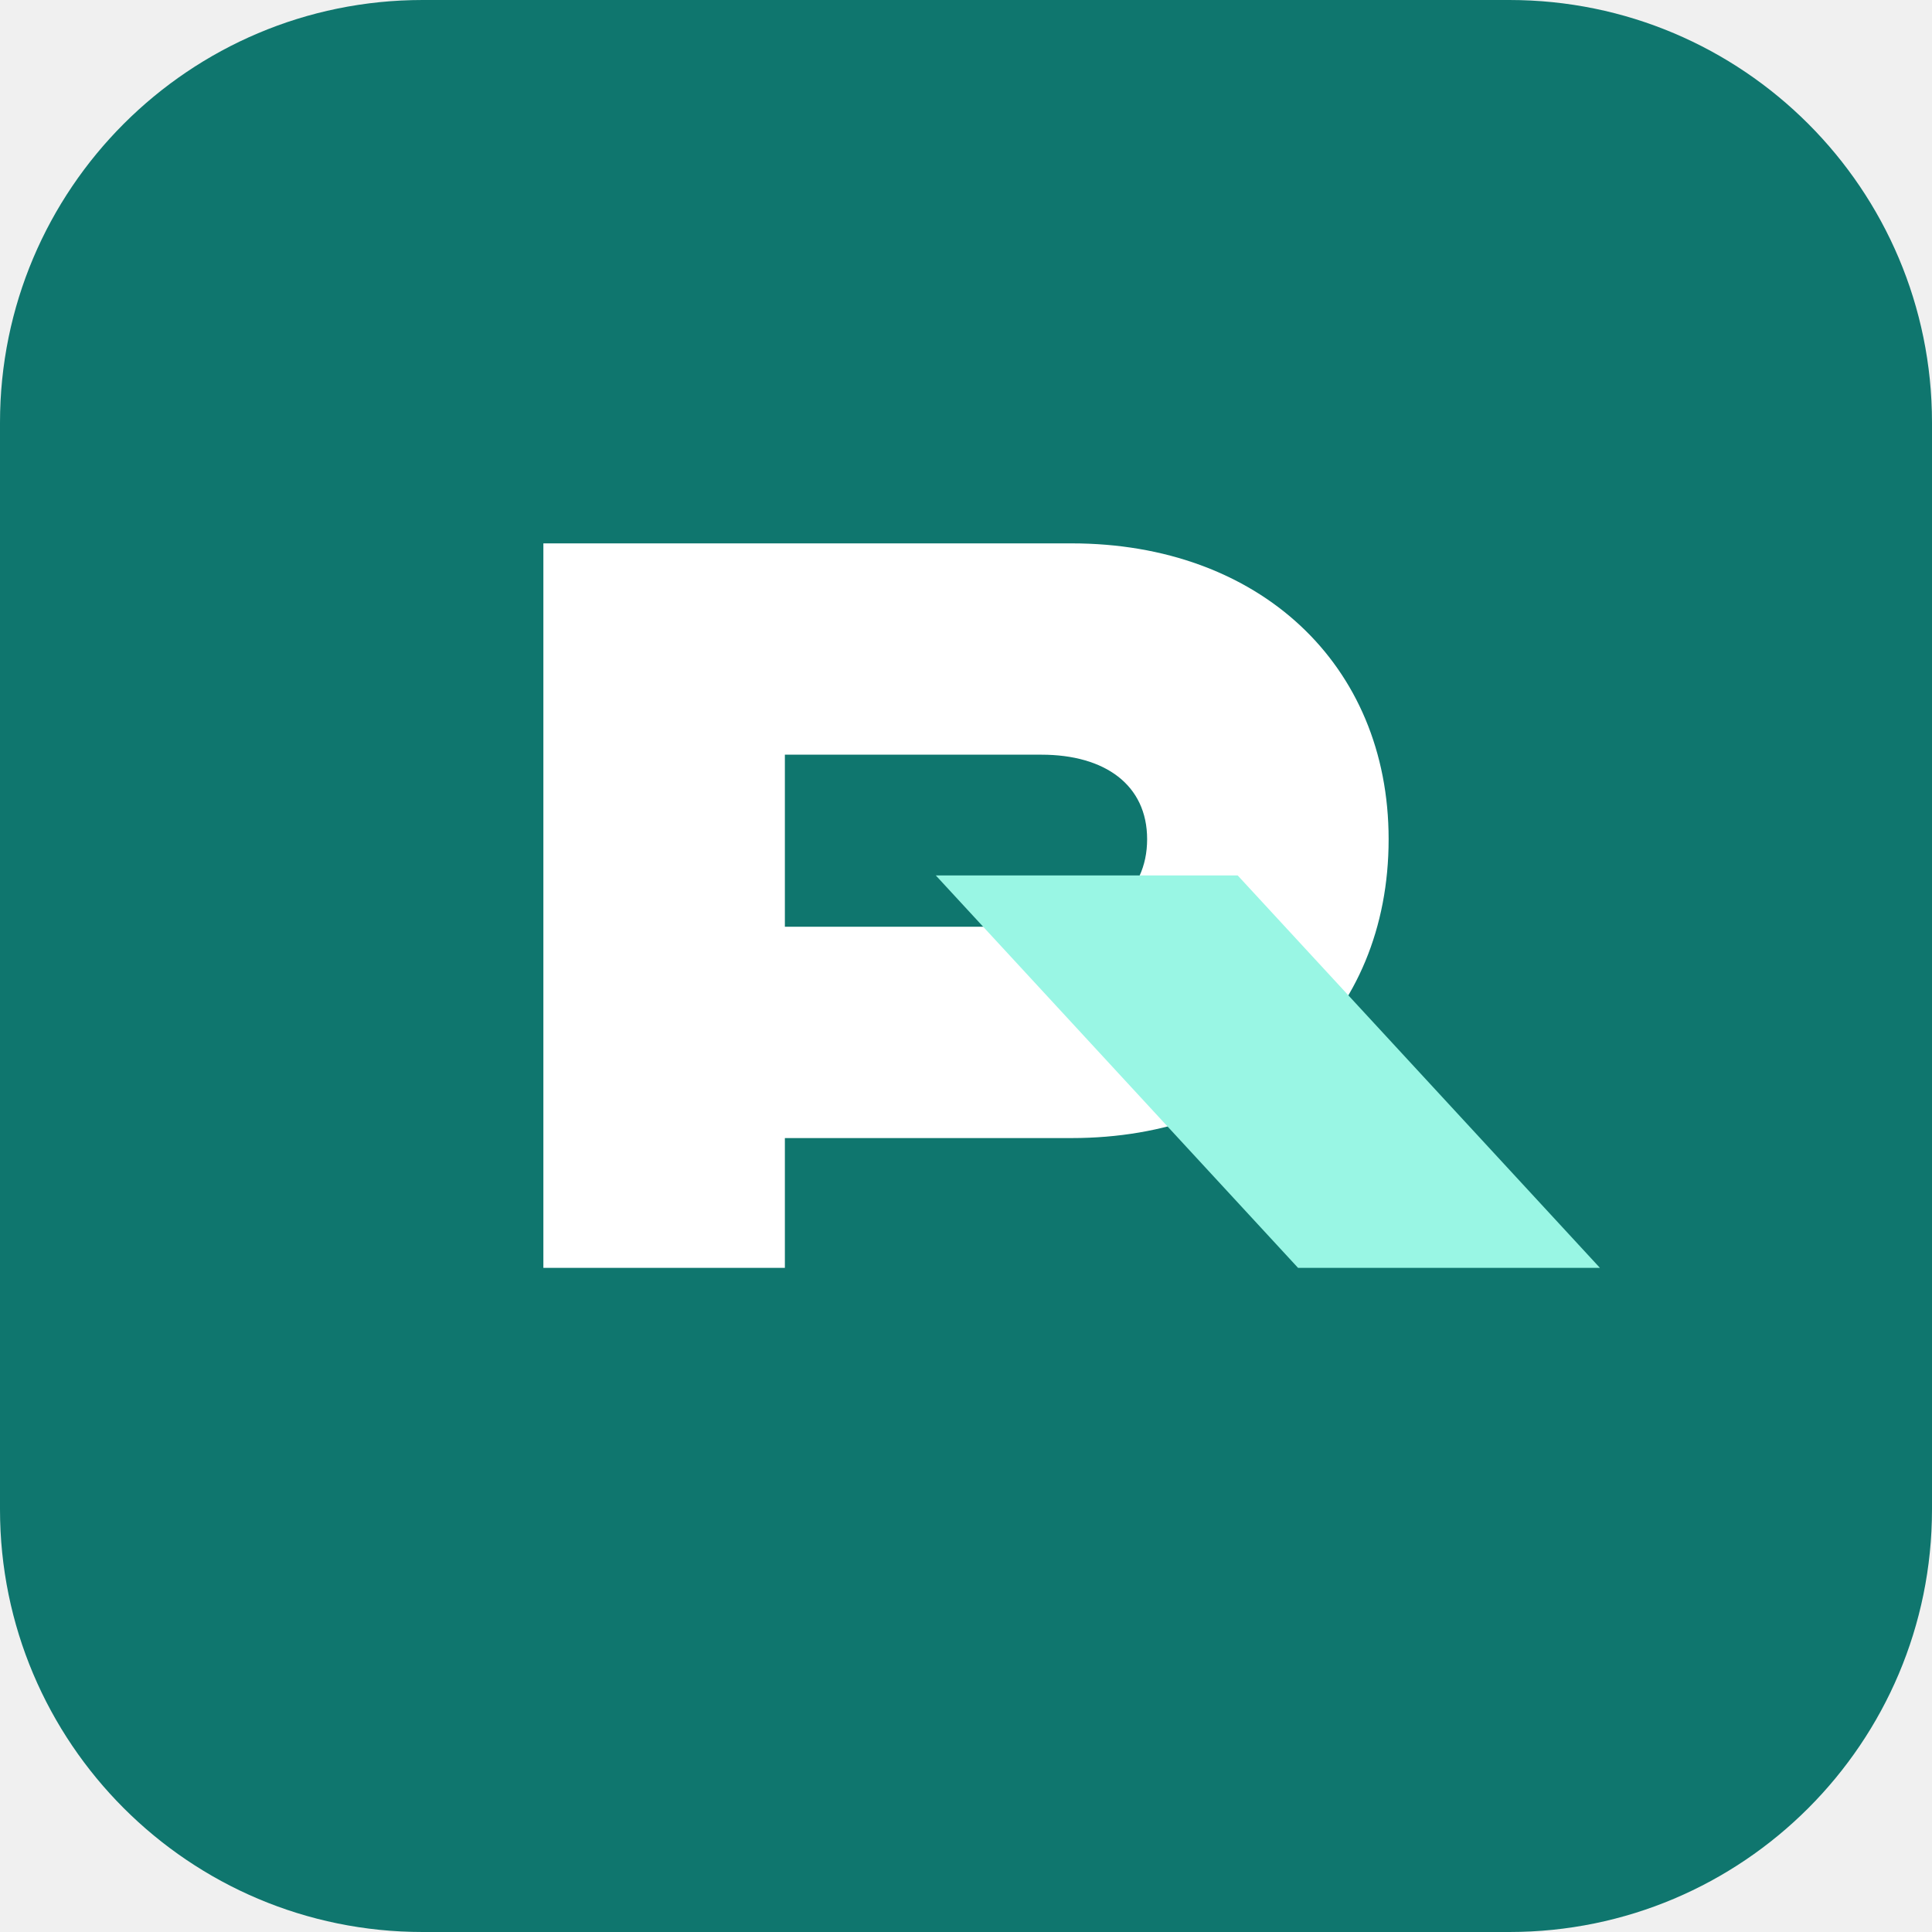
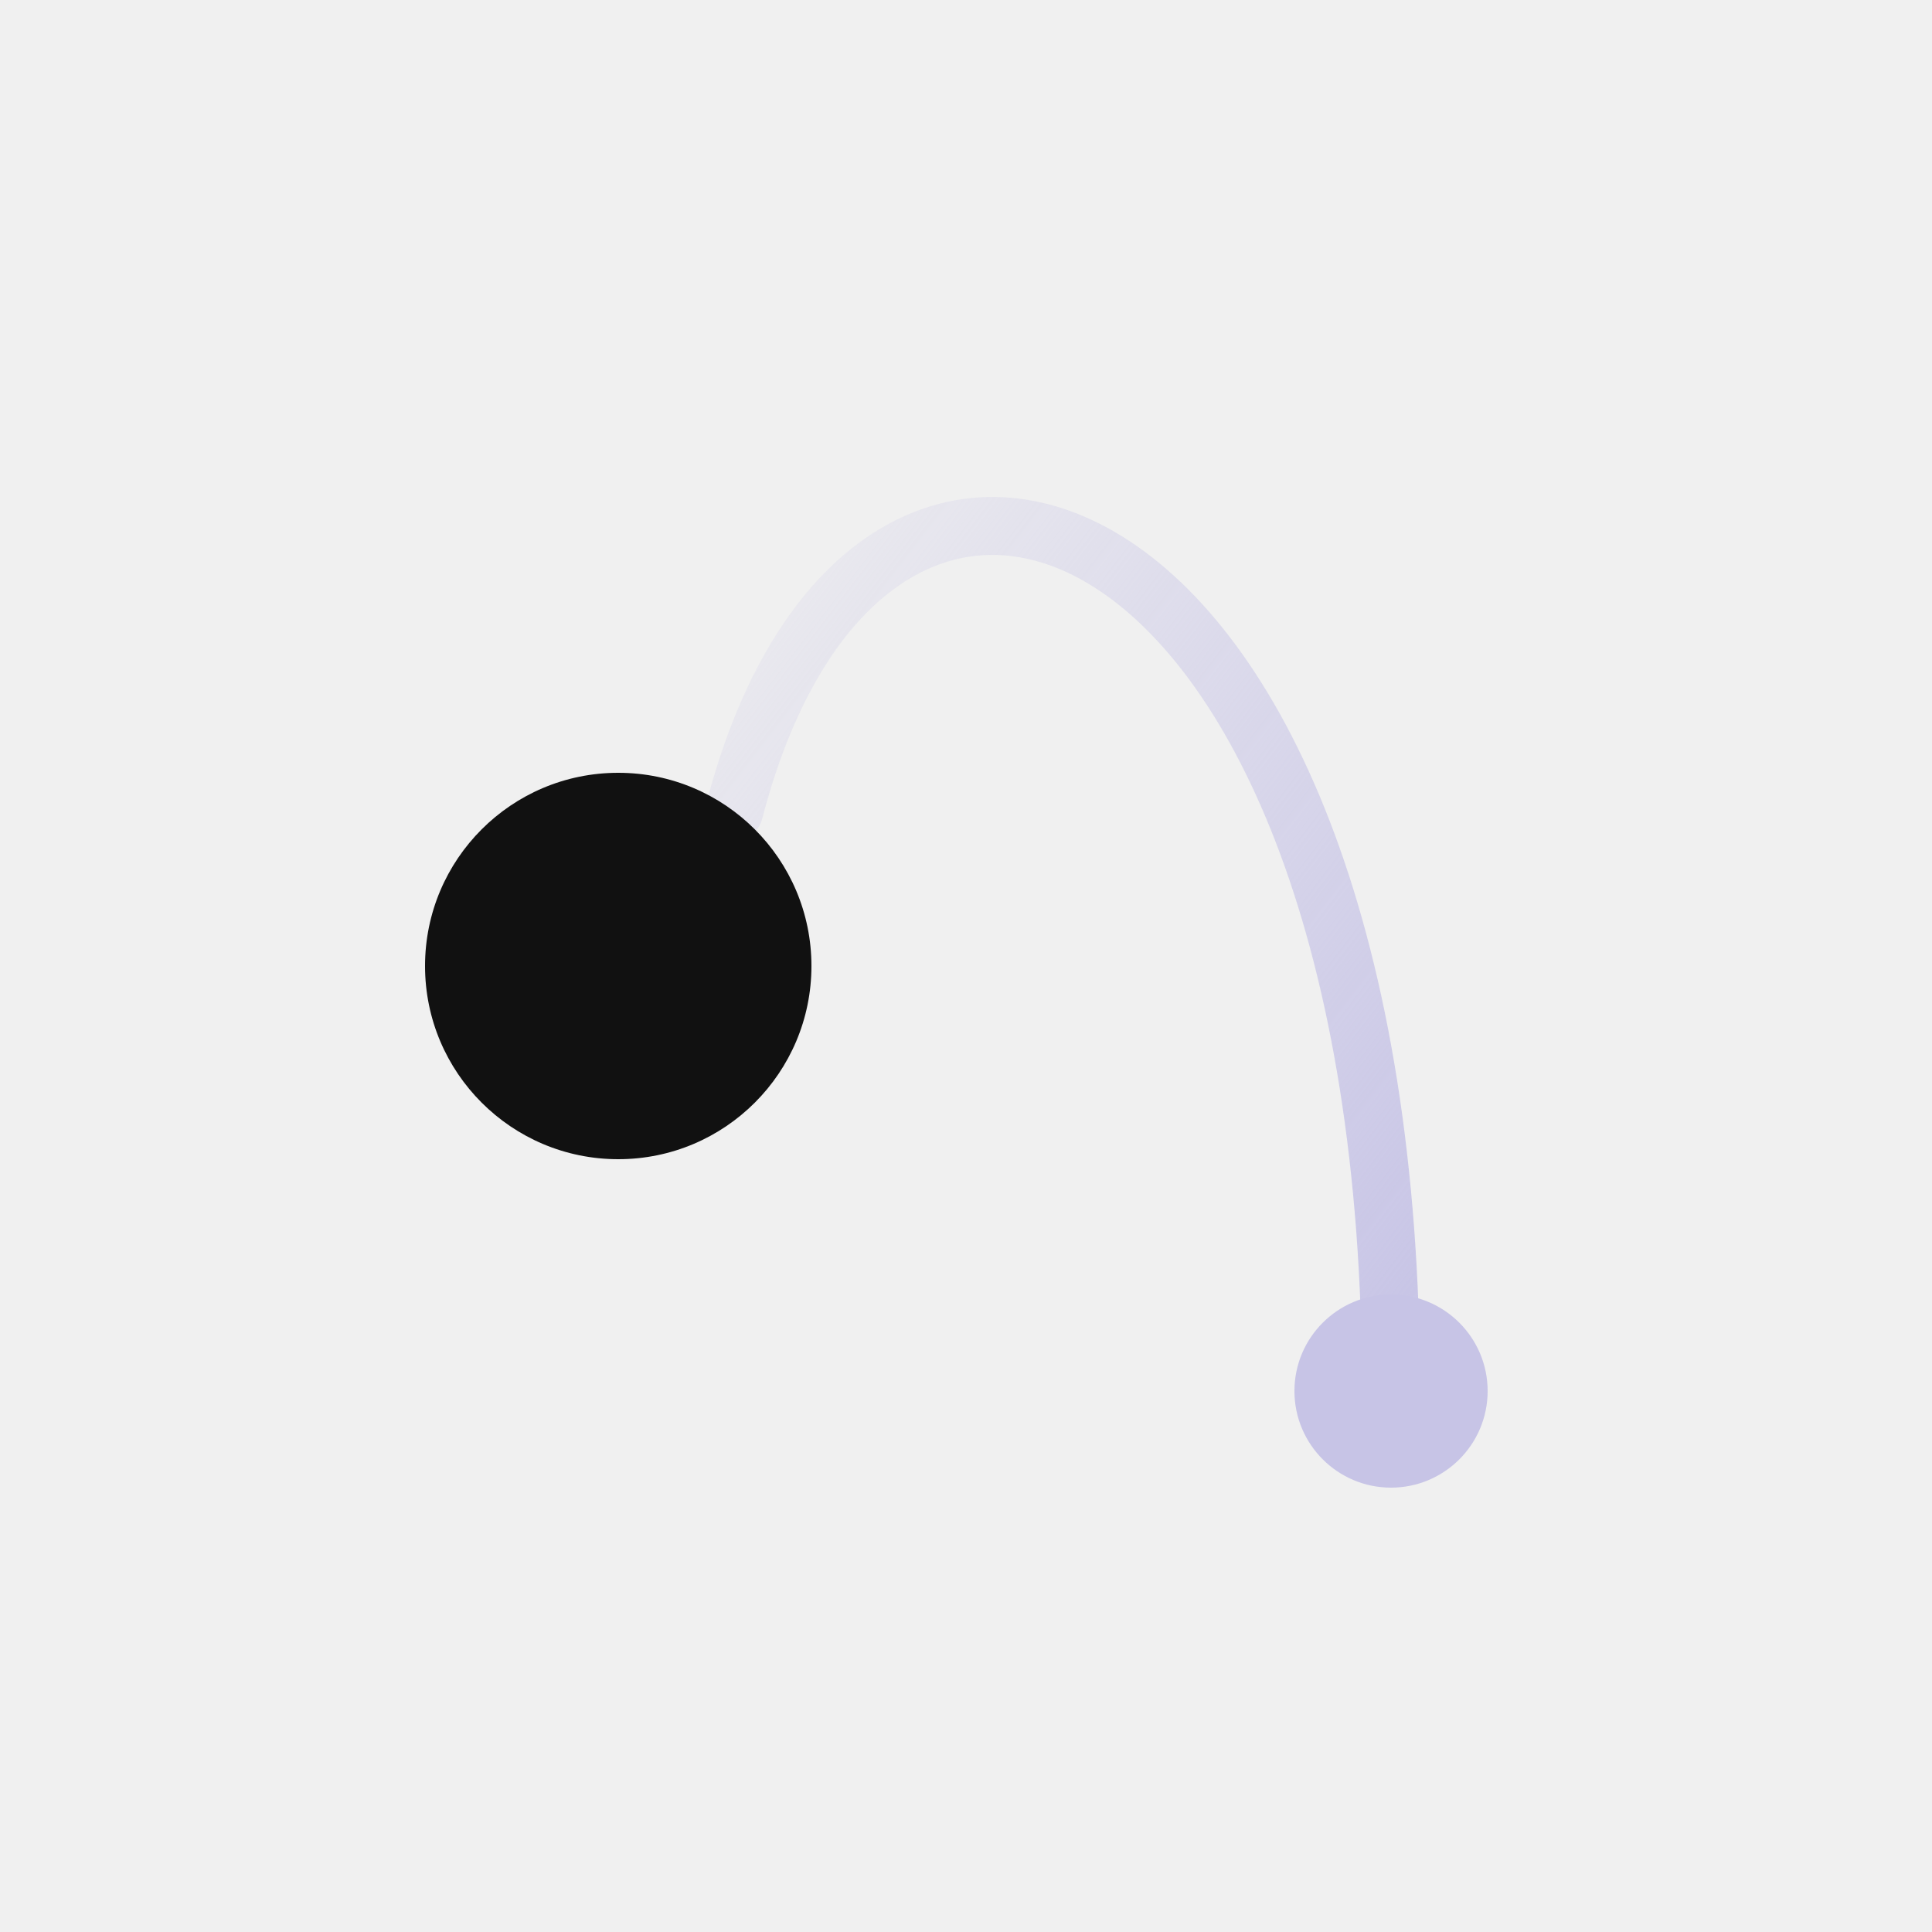
- <svg xmlns="http://www.w3.org/2000/svg" viewBox="0 0 64 64">
-   <rect width="64" height="64" rx="14" fill="#0f766e" />
-   <path d="M18 42V18h17.5c6.2 0 10.5 4 10.5 9.8 0 5.9-4.3 9.9-10.5 9.9H26v4.3h-8Zm8-11.3h8.5c2.1 0 3.5-1.1 3.5-2.9s-1.4-2.8-3.5-2.8H26v5.7Z" fill="#ffffff" />
-   <path d="M43 42 31 29h10l12 13H43Z" fill="#99f6e4" />
+ <svg xmlns="http://www.w3.org/2000/svg" viewBox="0 0 100 100">
+   <defs>
+     <linearGradient id="orbit-grad" x1="0%" y1="0%" x2="100%" y2="100%">
+       <stop offset="0%" stop-color="#C7C4E6" stop-opacity="0.1" />
+       <stop offset="100%" stop-color="#C7C4E6" stop-opacity="1" />
+     </linearGradient>
+   </defs>
+   <path d="M 38 42 C 45 15, 72 25, 72 72" fill="none" stroke="url(#orbit-grad)" stroke-width="3" stroke-linecap="round" />
+   <circle cx="32" cy="50" r="10" fill="#111111" />
+   <circle cx="72" cy="72" r="5" fill="#C7C4E6" />
</svg>
